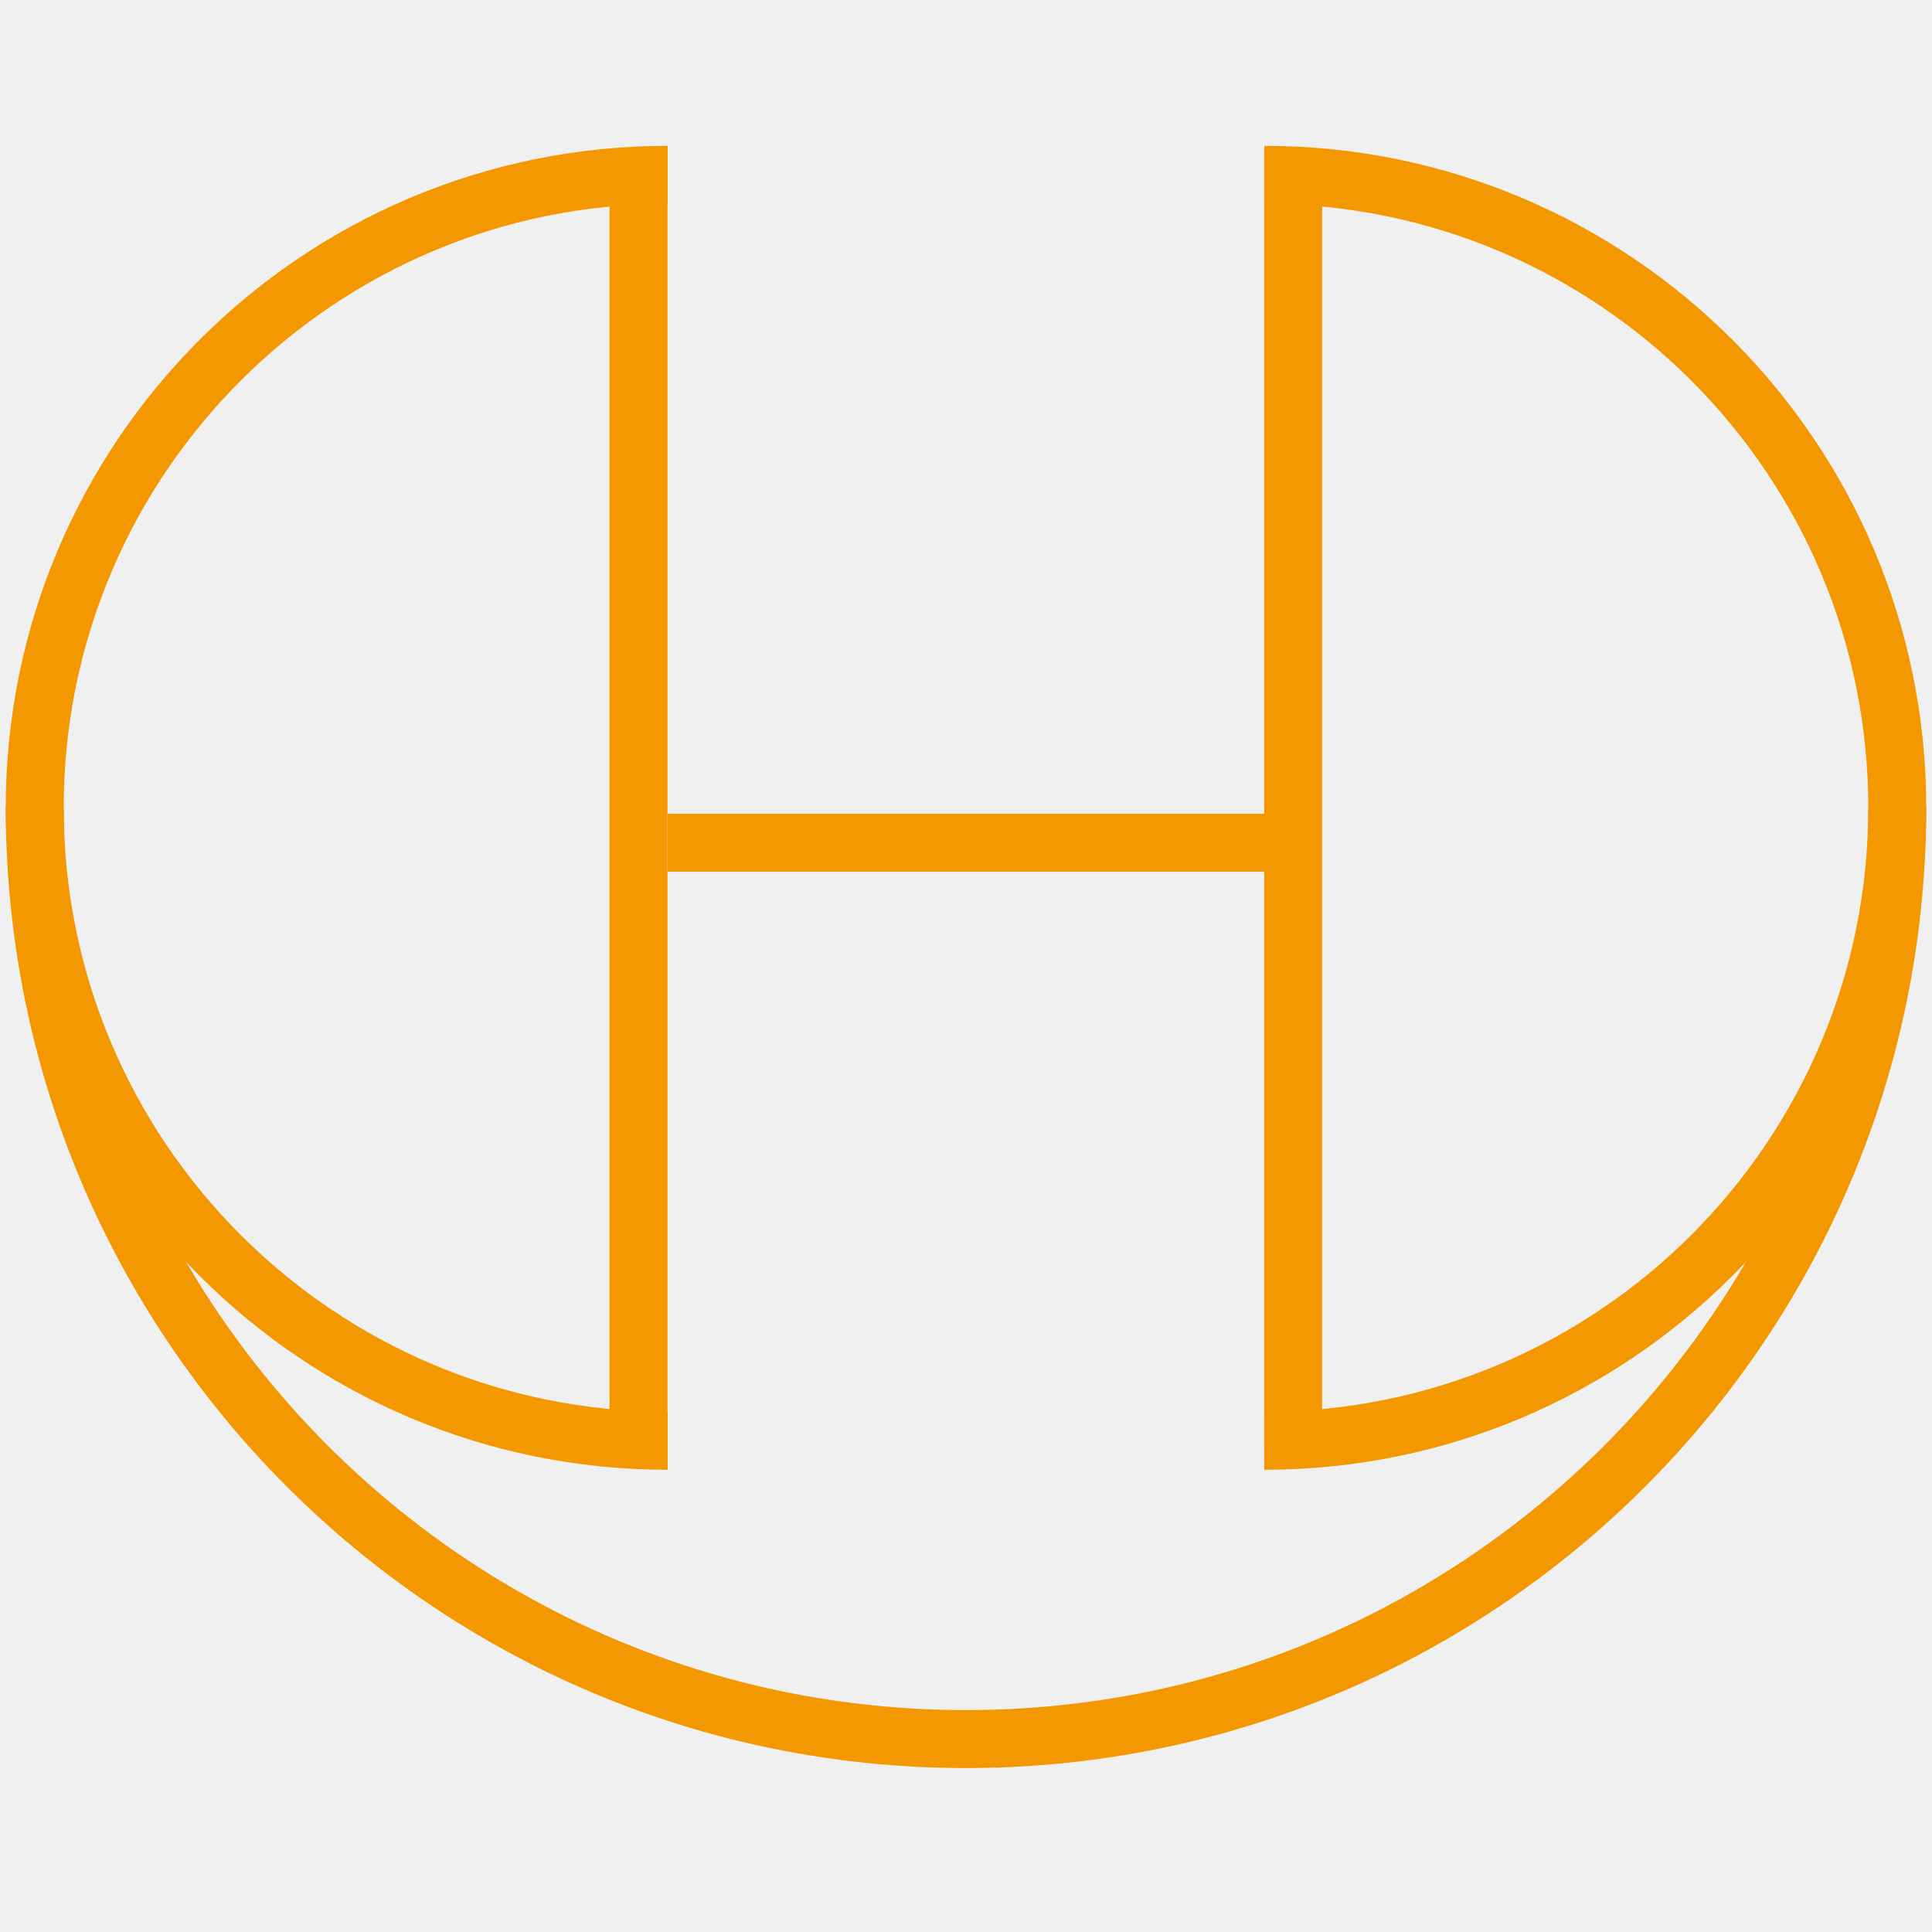
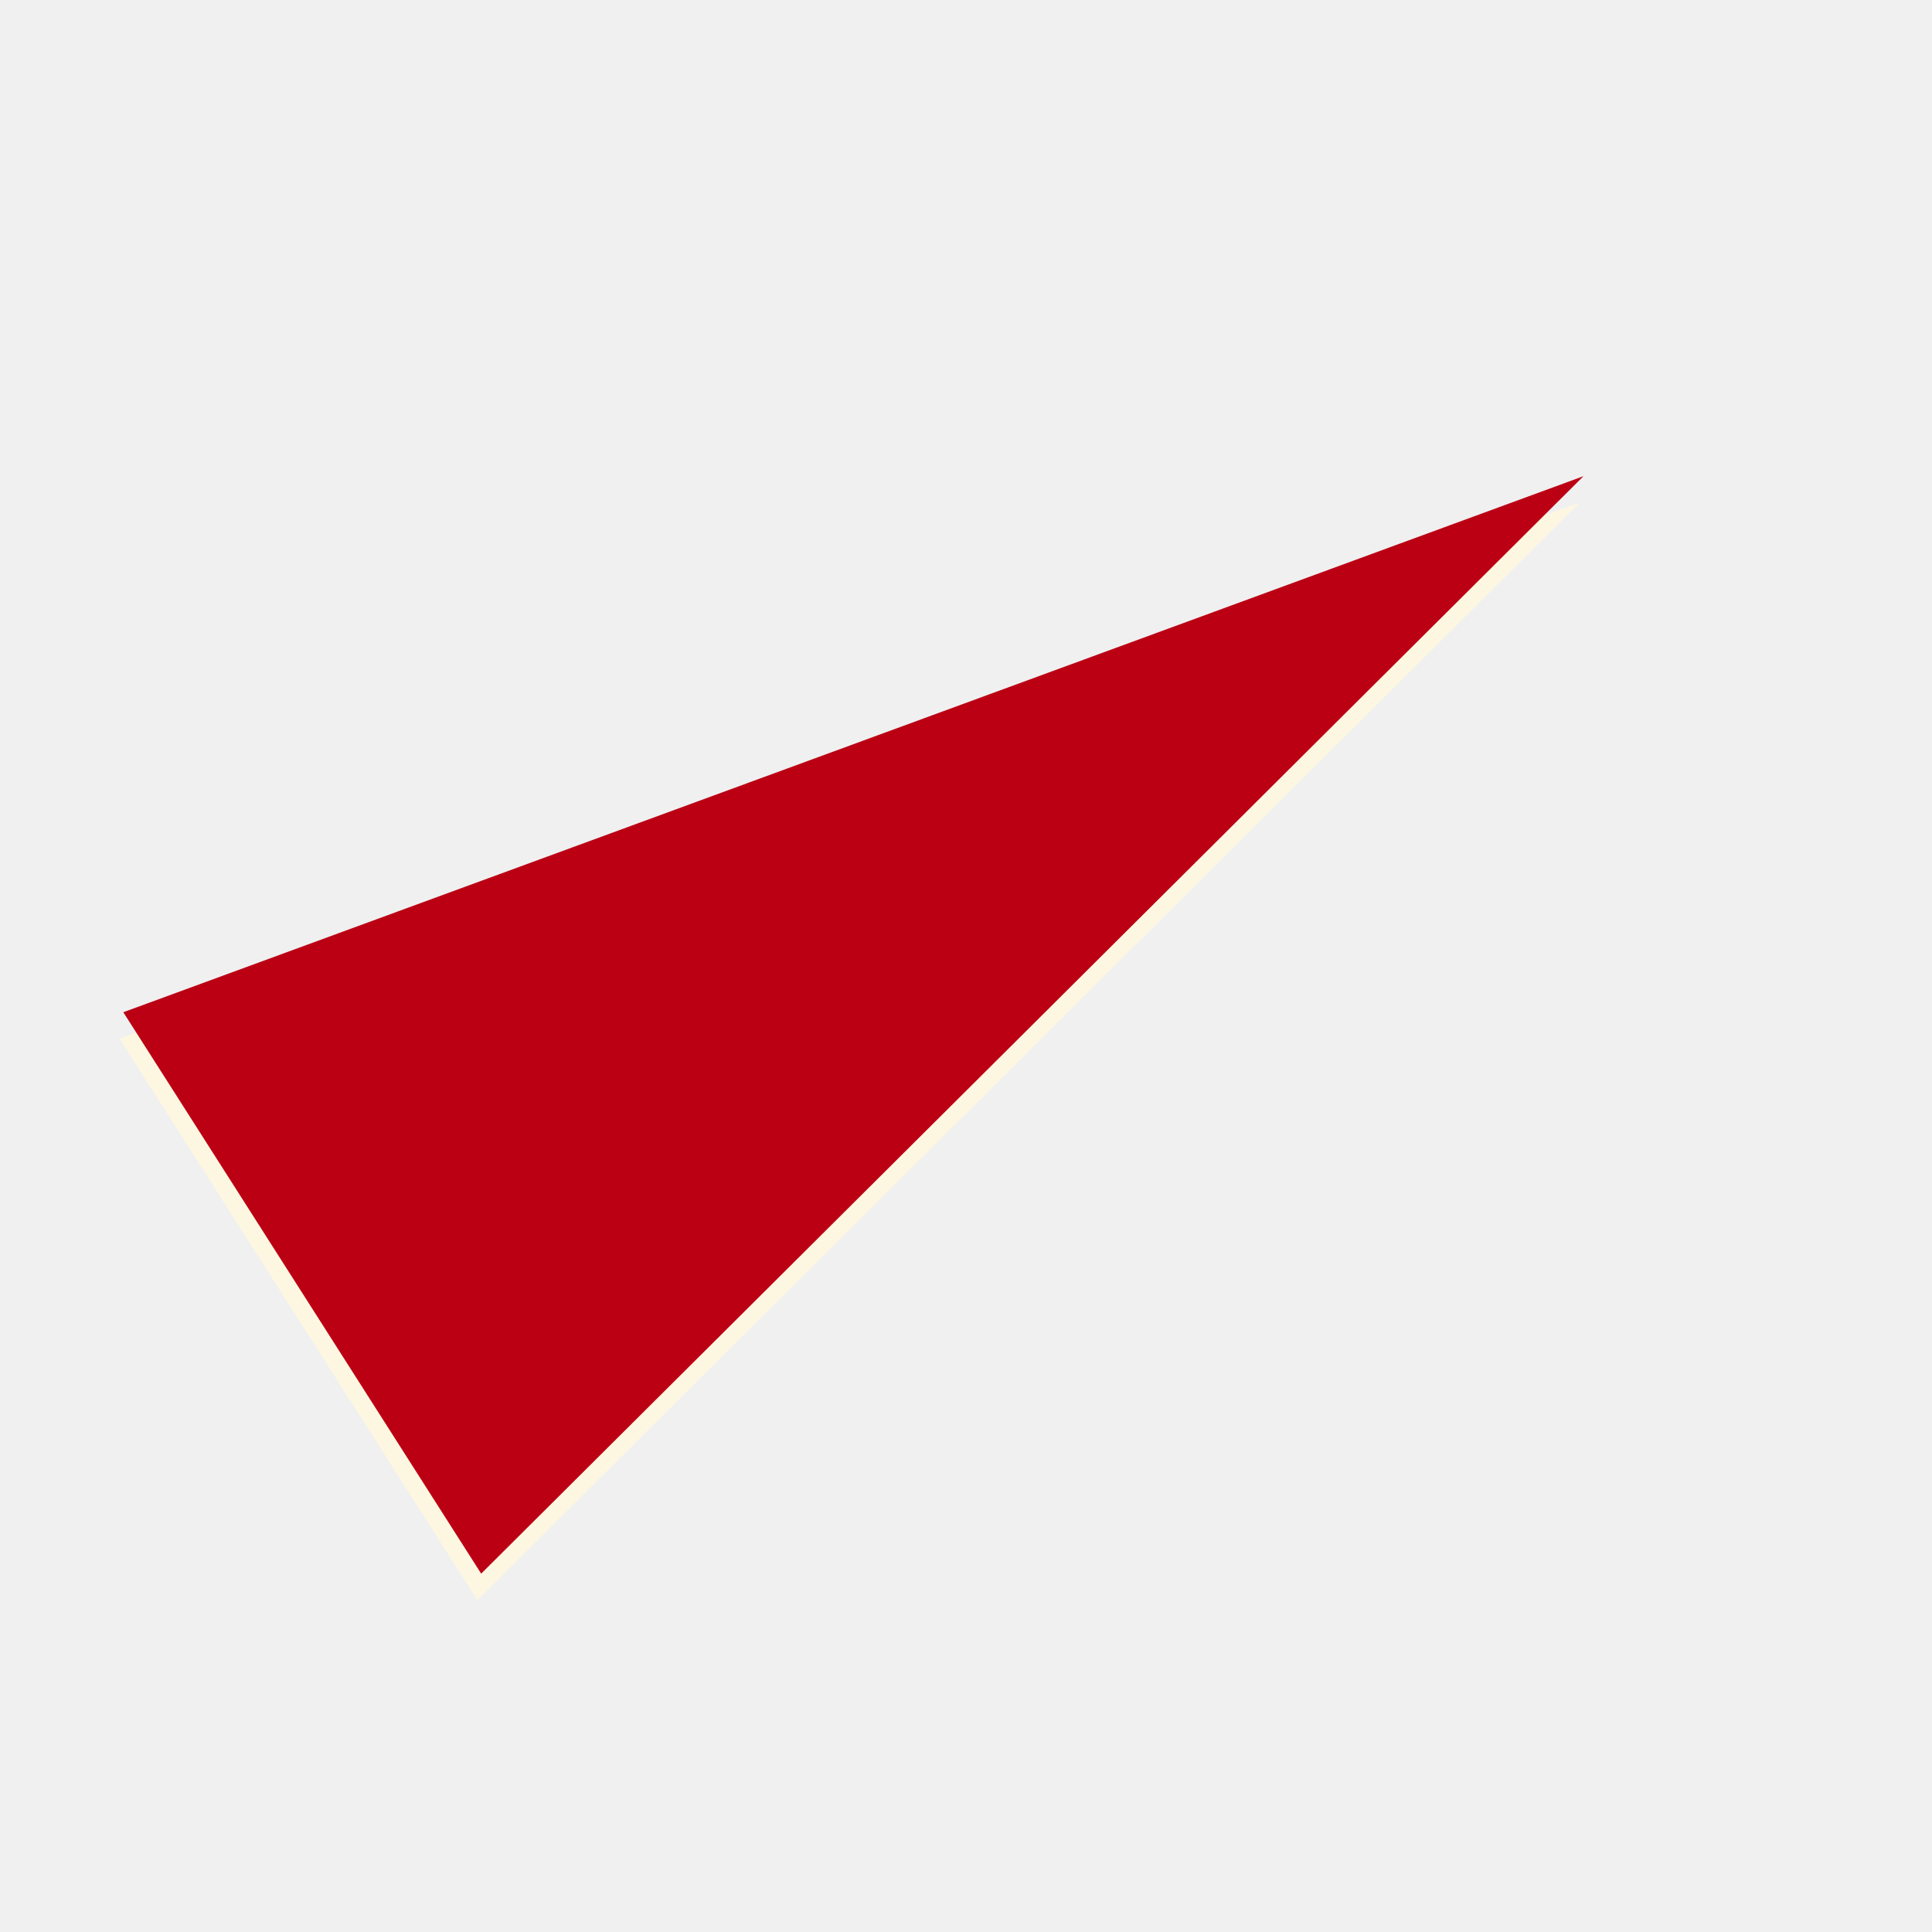
- <svg xmlns="http://www.w3.org/2000/svg" version="1.1" x="0px" y="0px" width="1000px" height="1000px" viewBox="0 0 1000 1000" enable-background="new 0 0 1000 1000" xml:space="preserve">
-   <g id="带文字-橘黄色" display="none">
-     <path display="inline" fill="none" stroke="#F39800" stroke-width="30" stroke-miterlimit="10" d="M944.695,365.616   c0,245.744-199.216,444.959-444.959,444.959S54.779,611.36,54.779,365.616" />
-     <path display="inline" fill="none" stroke="#F39800" stroke-width="30" stroke-miterlimit="10" d="M357.211,668.05   c-167.029,0-302.433-135.403-302.433-302.433S190.183,63.185,357.211,63.185" />
-     <path display="inline" fill="none" stroke="#F39800" stroke-width="30" stroke-miterlimit="10" d="M642.263,63.185   c167.029,0,302.433,135.403,302.433,302.432c0,167.029-135.403,302.433-302.434,302.433" />
-     <line display="inline" fill="none" stroke="#F39800" stroke-width="30" stroke-miterlimit="10" x1="357.211" y1="382.301" x2="642.262" y2="382.301" />
-     <text transform="matrix(0.9022 0 0 1 0 966.7578)" display="inline">
-       <tspan x="0" y="0" fill="#F39800" font-family="'ComicSansMS'" font-size="109.345">HOWDUUDU</tspan>
-       <tspan x="684.474" y="0" fill="#F39800" font-family="'AdobeSongStd-Light-GBpc-EUC-H'" font-size="109.345"> </tspan>
-       <tspan x="707.107" y="0" fill="#F39800" font-family="'AdobeSongStd-Light-GBpc-EUC-H'" font-size="98.395">*</tspan>
-       <tspan x="748.727" y="0" fill="#036EB8" font-family="'AdobeSongStd-Light-GBpc-EUC-H'" font-size="98.395"> </tspan>
-     </text>
-     <text transform="matrix(0.9197 0 0 1 688.7002 953.3096)" display="inline" fill="#F39800" stroke="#F39800" stroke-width="2" stroke-miterlimit="10" font-family="'MicrosoftYaHei'" font-size="83.944">好读优读</text>
-     <line display="inline" fill="none" stroke="#F39800" stroke-width="30" stroke-miterlimit="10" x1="656.063" y1="671.729" x2="656.063" y2="51" />
-     <line display="inline" fill="none" stroke="#F39800" stroke-width="30" stroke-miterlimit="10" x1="343.259" y1="676.104" x2="343.259" y2="55.375" />
+ <svg xmlns="http://www.w3.org/2000/svg" width="512" zoomAndPan="magnify" viewBox="0 0 384 384" height="512" preserveAspectRatio="xMidYMid meet" version="1.0">
+   <defs>
+     <clipPath id="7c3a687d2c">
+       <path d="M 23 99 L 314 99 L 314 319 L 23 319 Z M 23 99 " clip-rule="nonzero" />
+     </clipPath>
+     <clipPath id="a7d67e6b83">
+       <path d="M 278.398 44.078 L 349.559 155.707 L 94.469 318.324 L 23.305 206.691 Z M 278.398 44.078 " clip-rule="nonzero" />
+     </clipPath>
+     <clipPath id="44891d5e2b">
+       <path d="M 313.98 99.895 L 94.793 318.117 L 23.633 206.484 Z M 313.98 99.895 " clip-rule="nonzero" />
+     </clipPath>
+     <clipPath id="c6ac3b9351">
+       <path d="M 0.52 0.84 L 291 0.84 L 291 219.238 L 0.52 219.238 Z M 0.52 0.84 " clip-rule="nonzero" />
+     </clipPath>
+     <clipPath id="c3db619582">
+       <path d="M 255.398 -54.922 L 326.559 56.707 L 71.469 219.324 L 0.305 107.691 Z M 255.398 -54.922 " clip-rule="nonzero" />
+     </clipPath>
+     <clipPath id="eda96be9f8">
+       <path d="M 290.98 0.895 L 71.793 219.117 L 0.633 107.484 Z M 290.98 0.895 " clip-rule="nonzero" />
+     </clipPath>
+     <clipPath id="071679561e">
+       <rect x="0" width="291" y="0" height="220" />
+     </clipPath>
+     <clipPath id="5c19b382a7">
+       <path d="M 24 94 L 315 94 L 315 313 L 24 313 Z M 24 94 " clip-rule="nonzero" />
+     </clipPath>
+     <clipPath id="993c7f7f2d">
+       <path d="M 279.148 38.828 L 350.309 150.457 L 95.219 313.074 L 24.055 201.441 Z M 279.148 38.828 " clip-rule="nonzero" />
+     </clipPath>
+     <clipPath id="fc56d20cba">
+       <path d="M 314.73 94.645 L 95.543 312.867 L 24.383 201.234 Z M 314.73 94.645 " clip-rule="nonzero" />
+     </clipPath>
+     <clipPath id="90db504772">
+       <path d="M 0.238 0.559 L 290.879 0.559 L 290.879 218.961 L 0.238 218.961 Z M 0.238 0.559 " clip-rule="nonzero" />
+     </clipPath>
+     <clipPath id="7f45e62af5">
+       <path d="M 255.148 -55.172 L 326.309 56.457 L 71.219 219.074 L 0.055 107.441 Z M 255.148 -55.172 " clip-rule="nonzero" />
+     </clipPath>
+     <clipPath id="9cc3854ff7">
+       <path d="M 290.73 0.645 L 71.543 218.867 L 0.383 107.234 Z M 290.73 0.645 " clip-rule="nonzero" />
+     </clipPath>
+     <clipPath id="d7f10a3ddb">
+       <rect x="0" width="291" y="0" height="219" />
+     </clipPath>
+   </defs>
+   <g clip-path="url(#7c3a687d2c)">
+     <g clip-path="url(#a7d67e6b83)">
+       <g clip-path="url(#44891d5e2b)">
+         <g transform="matrix(1, 0, 0, 1, 23, 99)">
+           <g clip-path="url(#071679561e)">
+             <g clip-path="url(#c6ac3b9351)">
+               <g clip-path="url(#c3db619582)">
+                 <g clip-path="url(#eda96be9f8)">
+                   <path fill="#fdf7e1" d="M 255.398 -54.922 L 326.559 56.707 L 71.902 219.047 L 0.742 107.414 Z M 255.398 -54.922 " fill-opacity="1" fill-rule="nonzero" />
+                 </g>
+               </g>
+             </g>
+           </g>
+         </g>
+       </g>
+     </g>
  </g>
-   <g id="不带文字-橘黄色">
-     <path fill="none" stroke="#F39800" stroke-width="30" stroke-miterlimit="10" d="M982.021,418.117   c0,266.215-215.813,482.022-482.025,482.022c-266.212,0-482.021-215.807-482.021-482.022" />
-     <path fill="none" stroke="#F39800" stroke-width="30" stroke-miterlimit="10" d="M345.601,745.744   c-180.942,0-327.625-146.686-327.625-327.626c0-180.942,146.683-327.625,327.625-327.625" />
-     <path fill="none" stroke="#F39800" stroke-width="30" stroke-miterlimit="10" d="M654.396,90.493   c180.942,0,327.625,146.682,327.625,327.624S835.339,745.742,654.396,745.742" />
-     <line fill="none" stroke="#F39800" stroke-width="30" stroke-miterlimit="10" x1="345.601" y1="436.191" x2="654.396" y2="436.191" />
-     <line fill="none" stroke="#F39800" stroke-width="30" stroke-miterlimit="10" x1="669.346" y1="749.727" x2="669.346" y2="77.293" />
-     <line fill="none" stroke="#F39800" stroke-width="30" stroke-miterlimit="10" x1="330.487" y1="754.469" x2="330.487" y2="82.033" />
-   </g>
-   <g id="带文字-白色" display="none">
-     <path display="inline" fill="none" stroke="#FFFFFF" stroke-width="30" stroke-miterlimit="10" d="M944.695,365.616   c0,245.744-199.216,444.959-444.959,444.959S54.779,611.36,54.779,365.616" />
-     <path display="inline" fill="none" stroke="#FFFFFF" stroke-width="30" stroke-miterlimit="10" d="M357.211,668.05   c-167.029,0-302.433-135.403-302.433-302.433S190.183,63.185,357.211,63.185" />
-     <path display="inline" fill="none" stroke="#FFFFFF" stroke-width="30" stroke-miterlimit="10" d="M642.263,63.185   c167.029,0,302.433,135.403,302.433,302.432c0,167.029-135.403,302.433-302.434,302.433" />
-     <line display="inline" fill="none" stroke="#FFFFFF" stroke-width="30" stroke-miterlimit="10" x1="357.211" y1="382.301" x2="642.262" y2="382.301" />
-     <text transform="matrix(0.9022 0 0 1 0 966.7578)" display="inline">
-       <tspan x="0" y="0" fill="#FFFFFF" stroke="#FFFFFF" stroke-miterlimit="10" font-family="'ComicSansMS'" font-size="109.345">HOWDUUDU</tspan>
-       <tspan x="684.474" y="0" fill="#FFFFFF" stroke="#FFFFFF" stroke-miterlimit="10" font-family="'AdobeSongStd-Light-GBpc-EUC-H'" font-size="109.345"> </tspan>
-       <tspan x="707.107" y="0" fill="#FFFFFF" stroke="#FFFFFF" stroke-miterlimit="10" font-family="'AdobeSongStd-Light-GBpc-EUC-H'" font-size="98.395">* </tspan>
-     </text>
-     <text transform="matrix(0.9197 0 0 1 688.7002 953.3096)" display="inline" fill="#FFFFFF" stroke="#FFFFFF" stroke-width="2" stroke-miterlimit="10" font-family="'MicrosoftYaHei'" font-size="83.944">好读优读</text>
-     <line display="inline" fill="none" stroke="#FFFFFF" stroke-width="30" stroke-miterlimit="10" x1="656.063" y1="671.729" x2="656.063" y2="51" />
-     <line display="inline" fill="none" stroke="#FFFFFF" stroke-width="30" stroke-miterlimit="10" x1="343.259" y1="676.104" x2="343.259" y2="55.375" />
-   </g>
-   <g id="不带文字-白色" display="none">
-     <path display="inline" fill="none" stroke="#FFFFFF" stroke-width="30" stroke-miterlimit="10" d="M982.021,418.117   c0,266.215-215.813,482.022-482.025,482.022c-266.212,0-482.021-215.807-482.021-482.022" />
-     <path display="inline" fill="none" stroke="#FFFFFF" stroke-width="30" stroke-miterlimit="10" d="M345.601,745.744   c-180.942,0-327.625-146.686-327.625-327.626c0-180.942,146.683-327.625,327.625-327.625" />
-     <path display="inline" fill="none" stroke="#FFFFFF" stroke-width="30" stroke-miterlimit="10" d="M654.396,90.493   c180.942,0,327.625,146.682,327.625,327.624S835.339,745.742,654.396,745.742" />
-     <line display="inline" fill="none" stroke="#FFFFFF" stroke-width="30" stroke-miterlimit="10" x1="345.601" y1="436.191" x2="654.396" y2="436.191" />
-     <line display="inline" fill="none" stroke="#FFFFFF" stroke-width="30" stroke-miterlimit="10" x1="669.346" y1="749.727" x2="669.346" y2="77.293" />
-     <line display="inline" fill="none" stroke="#FFFFFF" stroke-width="30" stroke-miterlimit="10" x1="330.487" y1="754.469" x2="330.487" y2="82.033" />
-   </g>
-   <g id="横-带文字-橘黄色" display="none">
-     <path display="inline" fill="none" stroke="#F39800" stroke-width="30" stroke-miterlimit="10" d="M464.466,469.414   c0,122.037-98.932,220.966-220.967,220.966S22.534,591.45,22.534,469.414" />
-     <path display="inline" fill="none" stroke="#F39800" stroke-width="30" stroke-miterlimit="10" d="M172.722,619.603   c-82.947,0-150.188-67.242-150.188-150.188c0-82.947,67.241-150.188,150.188-150.188" />
-     <path display="inline" fill="none" stroke="#F39800" stroke-width="30" stroke-miterlimit="10" d="M314.278,319.226   c82.947,0,150.188,67.241,150.188,150.188c0,82.947-67.241,150.189-150.188,150.189" />
-     <line display="inline" fill="none" stroke="#F39800" stroke-width="30" stroke-miterlimit="10" x1="172.722" y1="477.7" x2="314.278" y2="477.7" />
-     <line display="inline" fill="none" stroke="#F39800" stroke-width="30" stroke-miterlimit="10" x1="329.131" y1="621.429" x2="329.131" y2="313.175" />
-     <line display="inline" fill="none" stroke="#F39800" stroke-width="30" stroke-miterlimit="10" x1="158.793" y1="623.603" x2="158.793" y2="315.348" />
-     <text transform="matrix(0.9022 0 0 1 534.8809 579.8965)" display="inline" fill="#F39800" font-family="'ComicSansMS'" font-size="80">HOWDUUDU</text>
-     <text transform="matrix(0.9197 0 0 1 645.5957 678.6064)" display="inline" fill="#F39800" stroke="#F39800" stroke-width="2" stroke-miterlimit="10" font-family="'MicrosoftYaHei'" font-size="64">好读优读</text>
-   </g>
-   <g id="横-带文字-白色" display="none">
-     <path display="inline" fill="none" stroke="#FFFFFF" stroke-width="30" stroke-miterlimit="10" d="M464.466,469.414   c0,122.037-98.932,220.966-220.967,220.966S22.534,591.45,22.534,469.414" />
-     <path display="inline" fill="none" stroke="#FFFFFF" stroke-width="30" stroke-miterlimit="10" d="M172.722,619.603   c-82.947,0-150.188-67.242-150.188-150.188c0-82.947,67.241-150.188,150.188-150.188" />
-     <path display="inline" fill="none" stroke="#FFFFFF" stroke-width="30" stroke-miterlimit="10" d="M314.278,319.226   c82.947,0,150.188,67.241,150.188,150.188c0,82.947-67.241,150.189-150.188,150.189" />
-     <line display="inline" fill="none" stroke="#FFFFFF" stroke-width="30" stroke-miterlimit="10" x1="172.722" y1="477.7" x2="314.278" y2="477.7" />
-     <line display="inline" fill="none" stroke="#FFFFFF" stroke-width="30" stroke-miterlimit="10" x1="329.131" y1="621.429" x2="329.131" y2="313.175" />
-     <line display="inline" fill="none" stroke="#FFFFFF" stroke-width="30" stroke-miterlimit="10" x1="158.793" y1="623.603" x2="158.793" y2="315.348" />
-     <text transform="matrix(0.9022 0 0 1 534.8809 579.8965)" display="inline" fill="#FFFFFF" font-family="'ComicSansMS'" font-size="80">HOWDUUDU</text>
-     <text transform="matrix(0.9197 0 0 1 645.5957 678.6064)" display="inline" fill="#FFFFFF" stroke="#FFFFFF" stroke-width="2" stroke-miterlimit="10" font-family="'MicrosoftYaHei'" font-size="64">好读优读</text>
+   <g clip-path="url(#5c19b382a7)">
+     <g clip-path="url(#993c7f7f2d)">
+       <g clip-path="url(#fc56d20cba)">
+         <g transform="matrix(1, 0, 0, 1, 24, 94)">
+           <g clip-path="url(#d7f10a3ddb)">
+             <g clip-path="url(#90db504772)">
+               <g clip-path="url(#7f45e62af5)">
+                 <g clip-path="url(#9cc3854ff7)">
+                   <path fill="#bb0014" d="M 255.148 -55.172 L 326.309 56.457 L 71.652 218.797 L 0.492 107.164 Z M 255.148 -55.172 " fill-opacity="1" fill-rule="nonzero" />
+                 </g>
+               </g>
+             </g>
+           </g>
+         </g>
+       </g>
+     </g>
  </g>
</svg>
